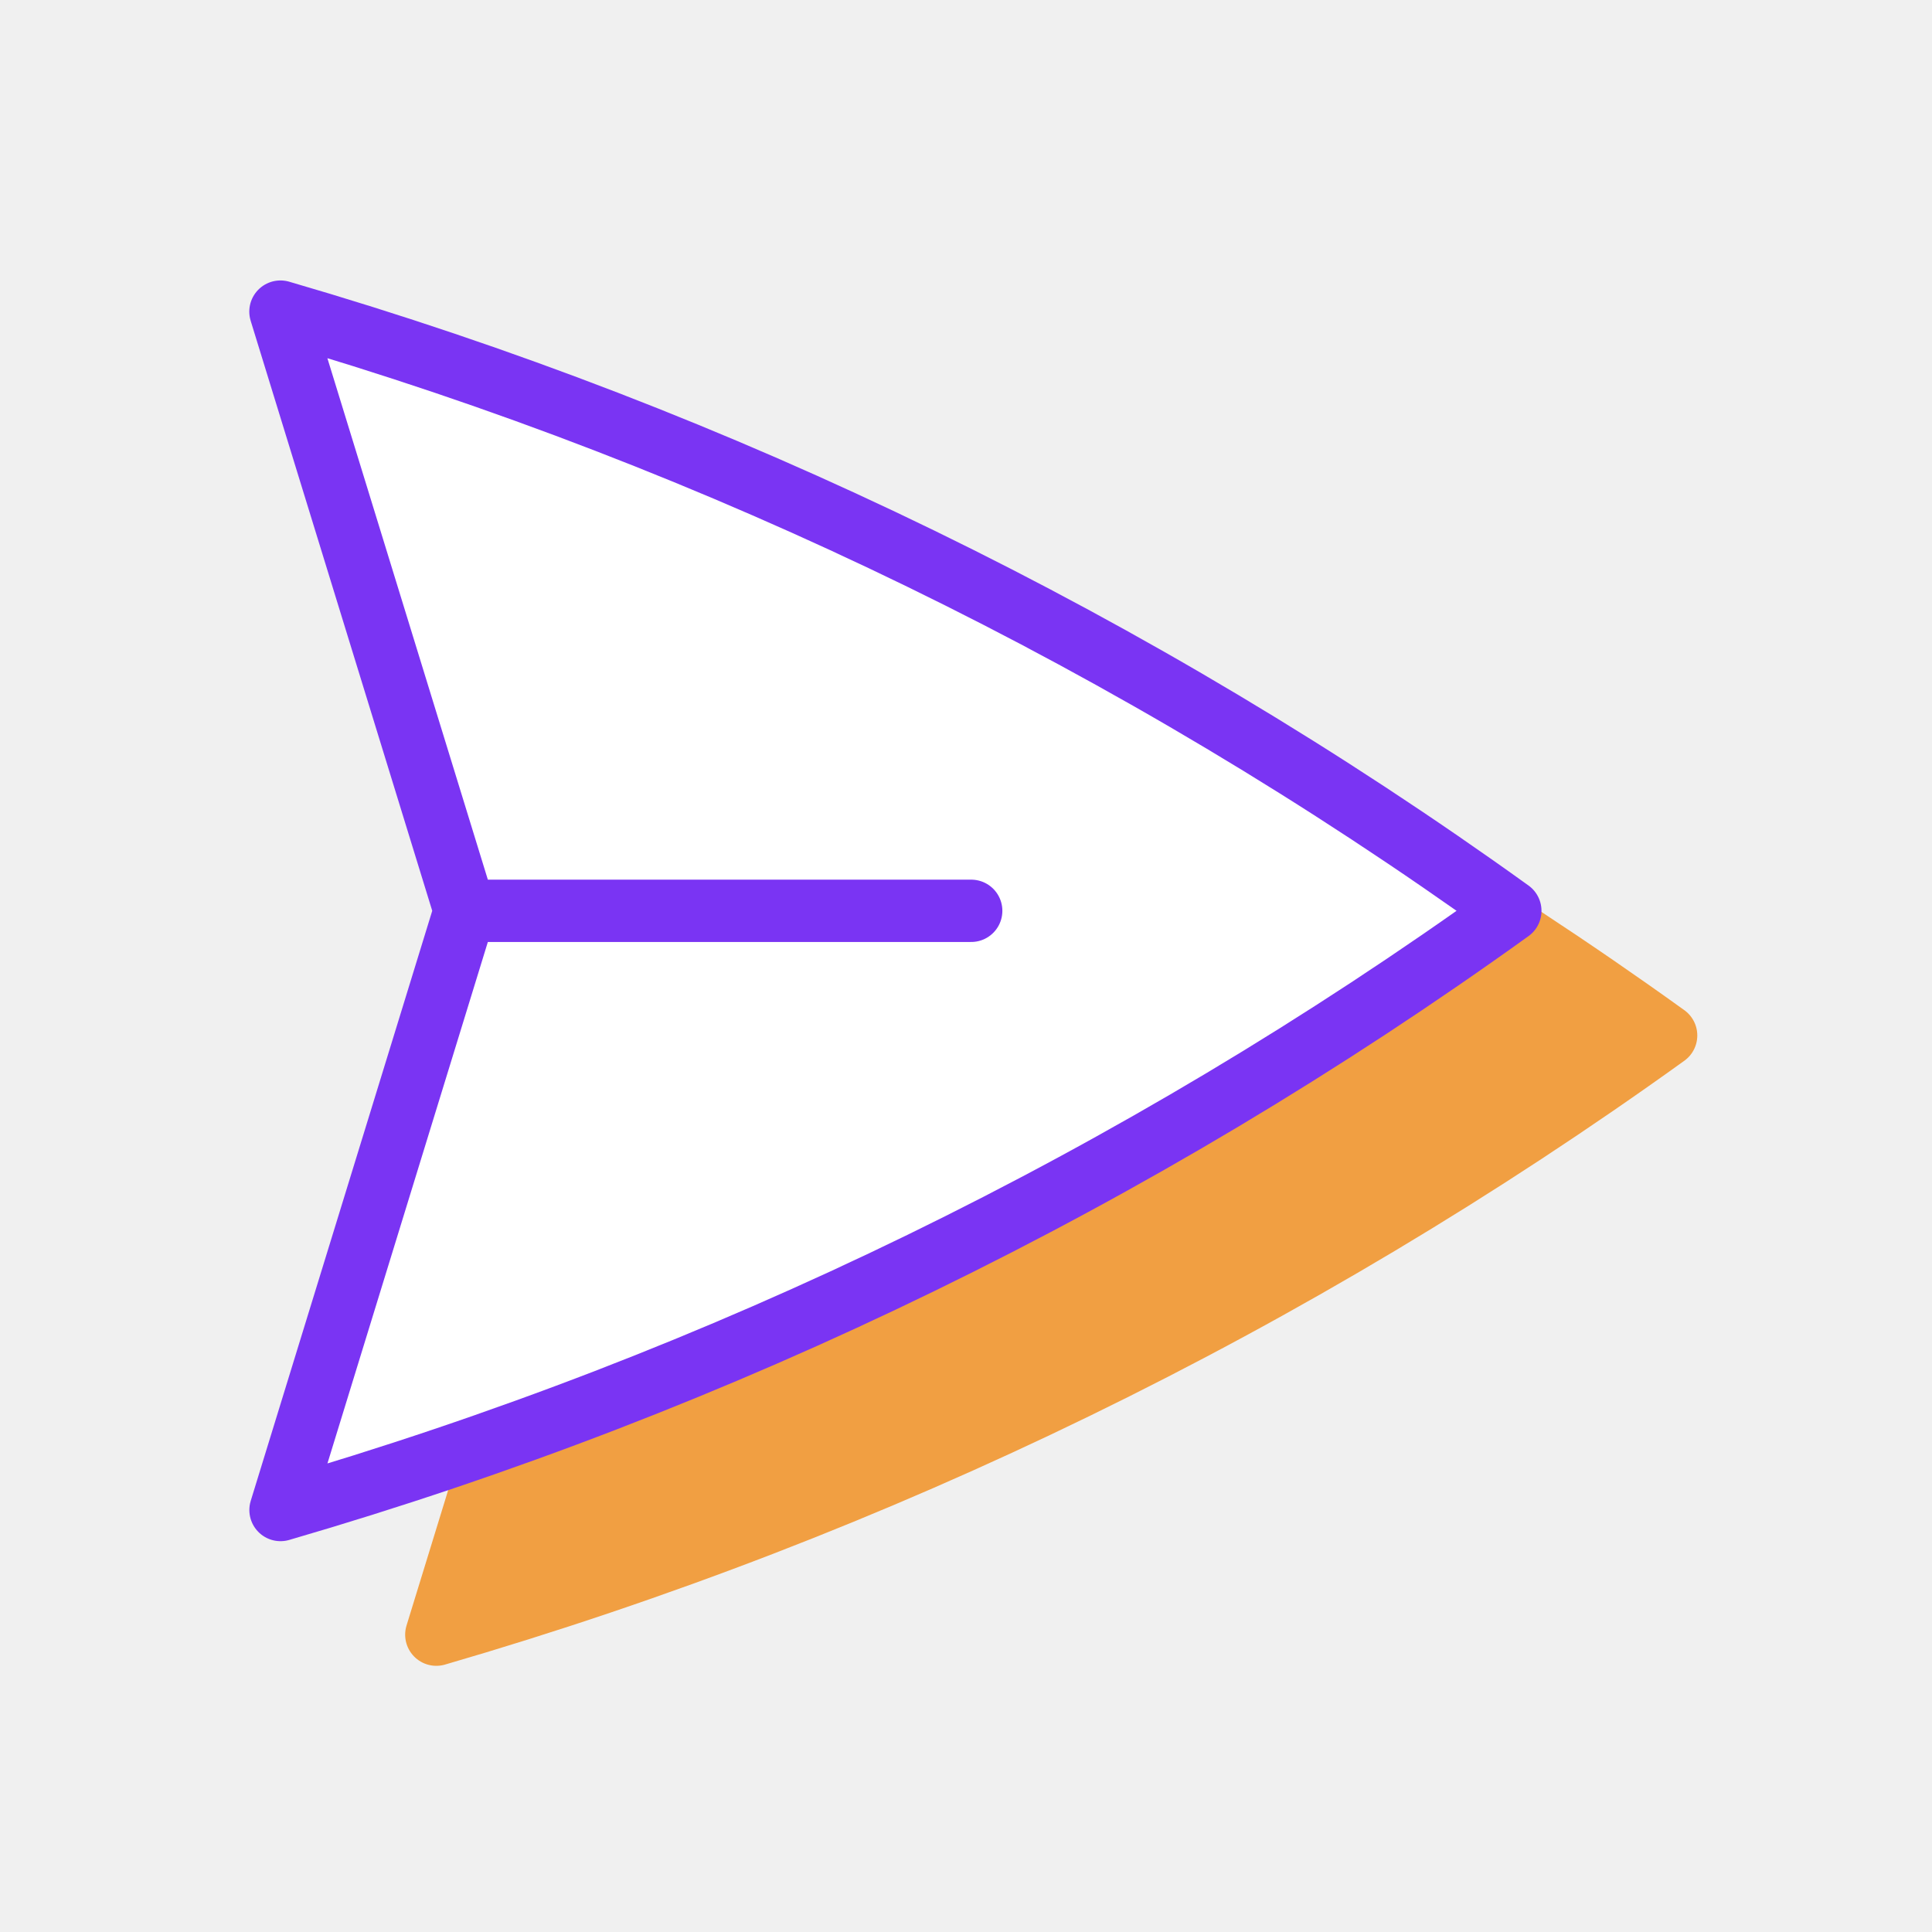
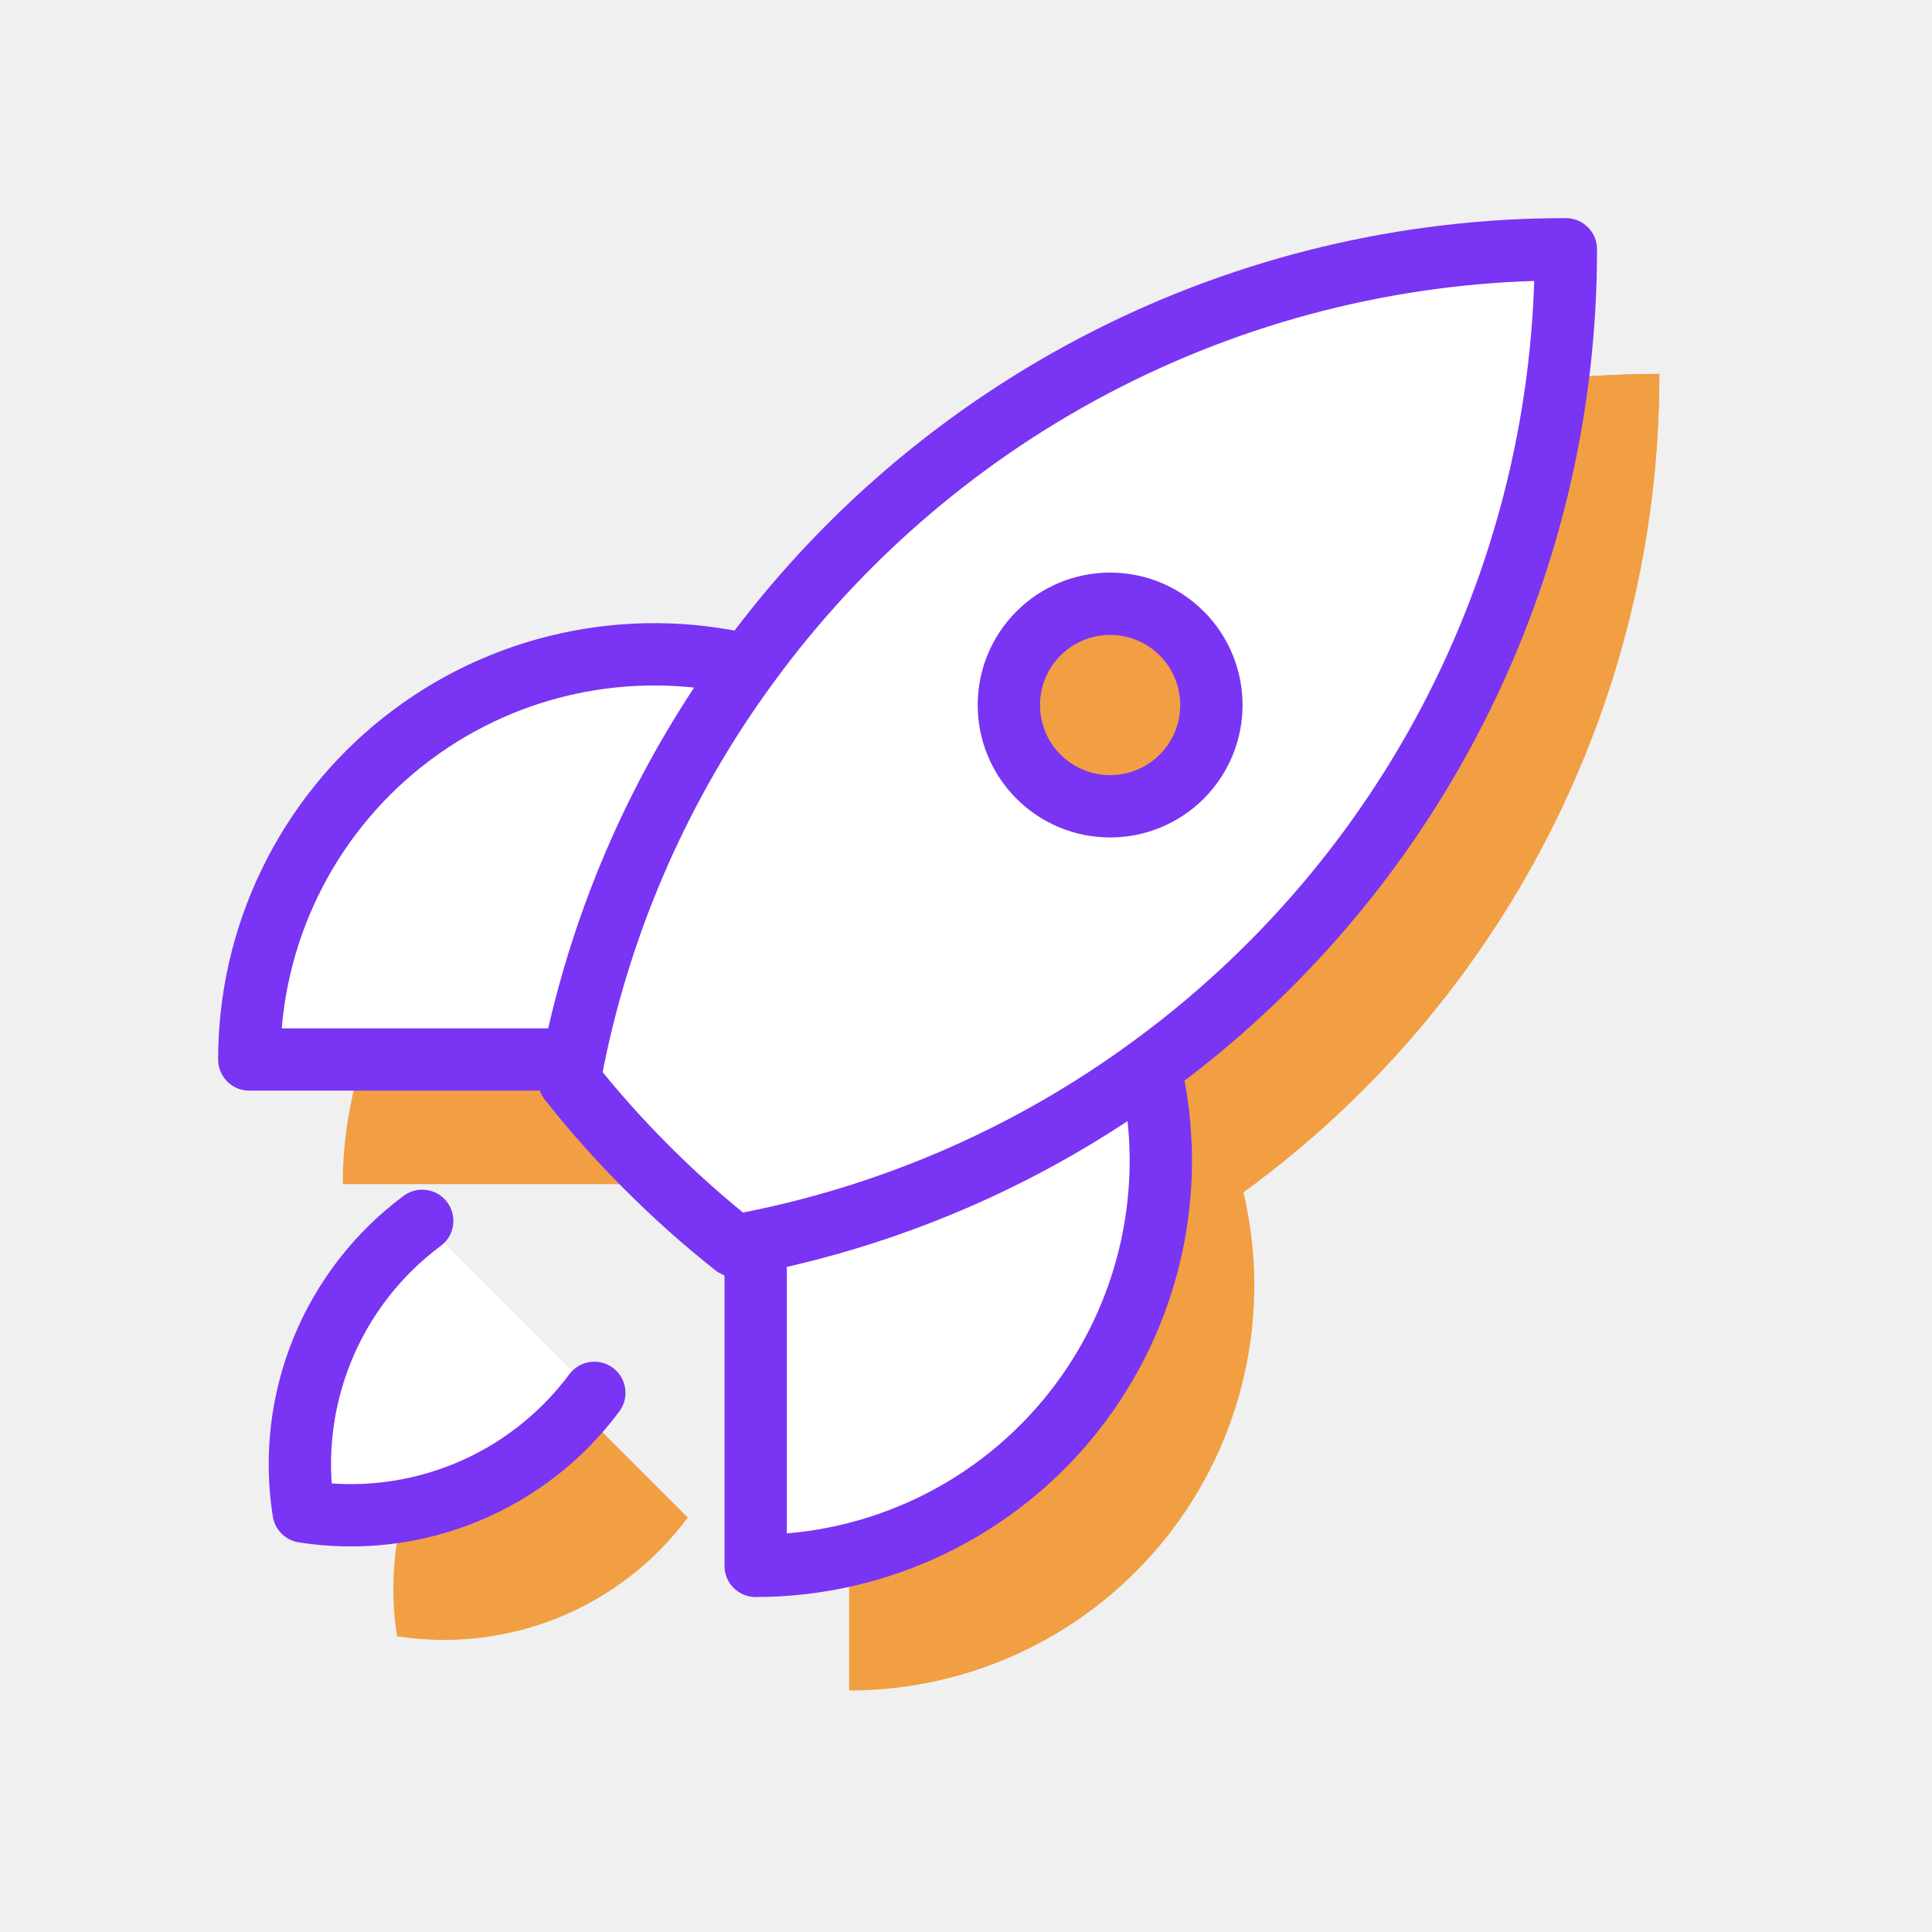
<svg xmlns="http://www.w3.org/2000/svg" width="62" height="62" viewBox="0 0 62 62" fill="none">
-   <path d="M19.917 33.229L14 14C28.154 18.117 41.502 24.62 53.468 33.229C41.503 41.838 28.156 48.342 14.002 52.458L19.917 33.229ZM19.917 33.229H36.167H19.917Z" fill="#F19F42" />
-   <path d="M19.917 33.229L14 14C28.154 18.117 41.502 24.62 53.468 33.229C41.503 41.838 28.156 48.342 14.002 52.458L19.917 33.229ZM19.917 33.229H36.167" stroke="#F19F42" stroke-width="2" stroke-linecap="round" stroke-linejoin="round" />
-   <path d="M14.917 29.229L9 10C23.154 14.117 36.502 20.62 48.468 29.229C36.503 37.838 23.156 44.342 9.002 48.458L14.917 29.229ZM14.917 29.229H31.167H14.917Z" fill="white" />
-   <path d="M14.917 29.229L9 10C23.154 14.117 36.502 20.62 48.468 29.229C36.503 37.838 23.156 44.342 9.002 48.458L14.917 29.229ZM14.917 29.229H31.167" stroke="#7A34F3" stroke-width="2" stroke-linecap="round" stroke-linejoin="round" />
+   <path d="M39.903 38.26C40.355 40.169 40.368 42.155 39.942 44.07C39.517 45.985 38.663 47.779 37.446 49.317C36.229 50.855 34.679 52.098 32.914 52.952C31.148 53.807 29.212 54.25 27.25 54.25V43.85M39.903 38.26C44.041 35.246 47.408 31.295 49.727 26.731C52.047 22.167 53.254 17.12 53.25 12C48.131 11.996 43.083 13.204 38.52 15.523C33.956 17.843 30.006 21.209 26.992 25.347M39.903 38.26C36.138 41.014 31.822 42.921 27.25 43.85ZM26.992 25.347C25.083 24.895 23.096 24.881 21.181 25.307C19.266 25.732 17.472 26.586 15.934 27.803C14.395 29.02 13.152 30.57 12.298 32.336C11.443 34.102 11 36.038 11 38H21.4M26.992 25.347C24.238 29.112 22.329 33.428 21.4 38ZM27.25 43.85C27.027 43.895 26.802 43.939 26.576 43.98C24.61 42.421 22.831 40.642 21.272 38.676C21.313 38.45 21.354 38.225 21.4 38M16.549 43.178C15.124 44.238 14.015 45.668 13.344 47.312C12.673 48.957 12.465 50.754 12.742 52.508C14.497 52.785 16.294 52.576 17.938 51.905C19.583 51.233 21.012 50.125 22.072 48.699M41.875 26.625C41.875 27.487 41.533 28.314 40.923 28.923C40.314 29.533 39.487 29.875 38.625 29.875C37.763 29.875 36.936 29.533 36.327 28.923C35.717 28.314 35.375 27.487 35.375 26.625C35.375 25.763 35.717 24.936 36.327 24.327C36.936 23.717 37.763 23.375 38.625 23.375C39.487 23.375 40.314 23.717 40.923 24.327C41.533 24.936 41.875 25.763 41.875 26.625Z" fill="#F19F42" />
+   <path fill-rule="evenodd" clip-rule="evenodd" d="M39.903 38.26C44.041 35.246 47.408 31.295 49.727 26.731C52.047 22.167 53.254 17.12 53.25 12C48.131 11.996 43.083 13.204 38.52 15.523C33.956 17.843 30.006 21.209 26.992 25.347C24.238 29.112 22.329 33.428 21.4 38C21.354 38.225 21.313 38.45 21.272 38.676C22.831 40.642 24.61 42.421 26.576 43.98C26.802 43.939 27.027 43.895 27.25 43.85C31.822 42.921 36.138 41.014 39.903 38.26ZM40.923 28.923C41.533 28.314 41.875 27.487 41.875 26.625C41.875 25.763 41.533 24.936 40.923 24.327C40.314 23.717 39.487 23.375 38.625 23.375C37.763 23.375 36.936 23.717 36.327 24.327C35.717 24.936 35.375 25.763 35.375 26.625C35.375 27.487 35.717 28.314 36.327 28.923C36.936 29.533 37.763 29.875 38.625 29.875C39.487 29.875 40.314 29.533 40.923 28.923Z" fill="#F19F42" />
+   <path d="M41.875 26.625C41.875 27.487 41.533 28.314 40.923 28.923C40.314 29.533 39.487 29.875 38.625 29.875C37.763 29.875 36.936 29.533 36.327 28.923C35.717 28.314 35.375 27.487 35.375 26.625C35.375 25.763 35.717 24.936 36.327 24.327C36.936 23.717 37.763 23.375 38.625 23.375C39.487 23.375 40.314 23.717 40.923 24.327C41.533 24.936 41.875 25.763 41.875 26.625Z" fill="#F19F42" />
+   <path d="M36.903 34.26C37.355 36.169 37.368 38.155 36.942 40.07C36.517 41.985 35.663 43.779 34.446 45.317C33.229 46.855 31.679 48.098 29.914 48.952C28.148 49.807 26.212 50.25 24.25 50.25V39.85M36.903 34.26C41.041 31.246 44.408 27.295 46.727 22.731C49.047 18.167 50.254 13.12 50.25 8C45.131 7.996 40.083 9.204 35.52 11.523C30.956 13.843 27.006 17.209 23.992 21.347M36.903 34.26C33.138 37.014 28.822 38.921 24.25 39.85ZM23.992 21.347C22.083 20.895 20.096 20.881 18.181 21.307C16.266 21.732 14.472 22.586 12.934 23.803C11.395 25.02 10.152 26.57 9.298 28.336C8.443 30.102 8 32.038 8 34H18.4M23.992 21.347C21.238 25.112 19.329 29.428 18.4 34ZM24.25 39.85C24.027 39.895 23.802 39.939 23.576 39.98C21.61 38.421 19.831 36.642 18.272 34.676C18.313 34.45 18.354 34.225 18.4 34M13.549 39.178C12.124 40.238 11.015 41.668 10.344 43.312C9.673 44.957 9.465 46.754 9.742 48.508C11.497 48.785 13.293 48.576 14.938 47.905C16.583 47.233 18.012 46.125 19.072 44.699M38.875 22.625C38.875 23.487 38.533 24.314 37.923 24.923C37.314 25.533 36.487 25.875 35.625 25.875C34.763 25.875 33.936 25.533 33.327 24.923C32.717 24.314 32.375 23.487 32.375 22.625C32.375 21.763 32.717 20.936 33.327 20.327C33.936 19.717 34.763 19.375 35.625 19.375C36.487 19.375 37.314 19.717 37.923 20.327C38.533 20.936 38.875 21.763 38.875 22.625Z" fill="white" />
+   <path fill-rule="evenodd" clip-rule="evenodd" d="M36.903 34.26C41.041 31.246 44.408 27.295 46.727 22.731C49.047 18.167 50.254 13.12 50.25 8C45.131 7.996 40.083 9.204 35.52 11.523C30.956 13.843 27.006 17.209 23.992 21.347C21.238 25.112 19.329 29.428 18.4 34C18.354 34.225 18.313 34.45 18.272 34.676C19.831 36.642 21.61 38.421 23.576 39.98C23.802 39.939 24.027 39.895 24.25 39.85C28.822 38.921 33.138 37.014 36.903 34.26ZM37.923 24.923C38.533 24.314 38.875 23.487 38.875 22.625C38.875 21.763 38.533 20.936 37.923 20.327C37.314 19.717 36.487 19.375 35.625 19.375C34.763 19.375 33.936 19.717 33.327 20.327C32.717 20.936 32.375 21.763 32.375 22.625C32.375 23.487 32.717 24.314 33.327 24.923C33.936 25.533 34.763 25.875 35.625 25.875C36.487 25.875 37.314 25.533 37.923 24.923Z" fill="white" />
+   <path d="M38.875 22.625C38.875 23.487 38.533 24.314 37.923 24.923C37.314 25.533 36.487 25.875 35.625 25.875C34.763 25.875 33.936 25.533 33.327 24.923C32.717 24.314 32.375 23.487 32.375 22.625C32.375 21.763 32.717 20.936 33.327 20.327C33.936 19.717 34.763 19.375 35.625 19.375C36.487 19.375 37.314 19.717 37.923 20.327C38.533 20.936 38.875 21.763 38.875 22.625Z" fill="#F19F42" />
+   <path d="M36.903 34.26C37.355 36.169 37.368 38.155 36.942 40.07C36.517 41.985 35.663 43.779 34.446 45.317C33.229 46.855 31.679 48.098 29.914 48.952C28.148 49.807 26.212 50.25 24.25 50.25V39.85M18.4 34C19.329 29.428 21.238 25.112 23.992 21.347C27.006 17.209 30.956 13.843 35.52 11.523C40.083 9.204 45.131 7.996 50.25 8C50.254 13.12 49.047 18.167 46.727 22.731C44.408 27.295 41.041 31.246 36.903 34.26C33.138 37.014 28.822 38.921 24.25 39.85C24.027 39.895 23.802 39.939 23.576 39.98C21.61 38.421 19.831 36.642 18.272 34.676C18.313 34.45 18.354 34.225 18.4 34ZM23.992 21.347C22.083 20.895 20.096 20.881 18.181 21.307C16.266 21.732 14.472 22.586 12.934 23.803C11.395 25.02 10.152 26.57 9.298 28.336C8.443 30.102 8 32.038 8 34H18.4M13.549 39.178C12.124 40.238 11.015 41.668 10.344 43.312C9.673 44.957 9.465 46.754 9.742 48.508C11.497 48.785 13.293 48.576 14.938 47.905C16.583 47.233 18.012 46.125 19.072 44.699M38.875 22.625C38.875 23.487 38.533 24.314 37.923 24.923C37.314 25.533 36.487 25.875 35.625 25.875C34.763 25.875 33.936 25.533 33.327 24.923C32.717 24.314 32.375 23.487 32.375 22.625C32.375 21.763 32.717 20.936 33.327 20.327C33.936 19.717 34.763 19.375 35.625 19.375C36.487 19.375 37.314 19.717 37.923 20.327C38.533 20.936 38.875 21.763 38.875 22.625Z" stroke="#7A34F3" stroke-width="2" stroke-linecap="round" stroke-linejoin="round" />
</svg>
